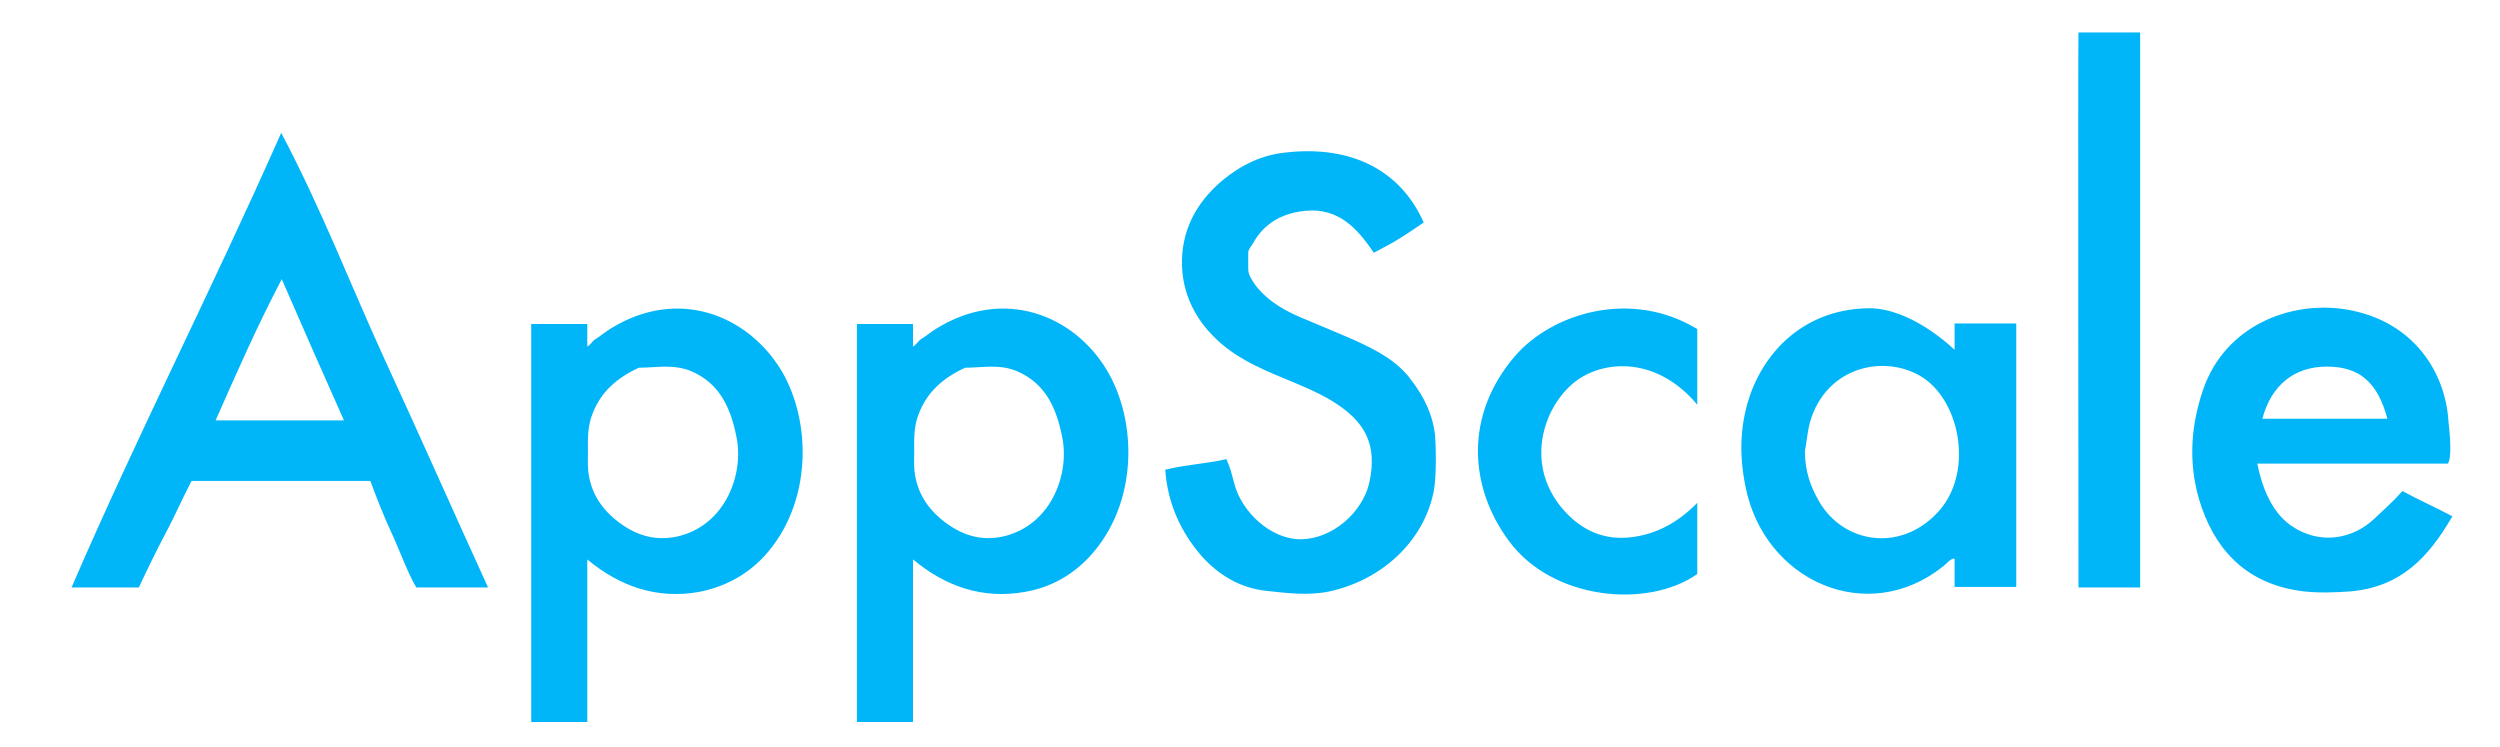
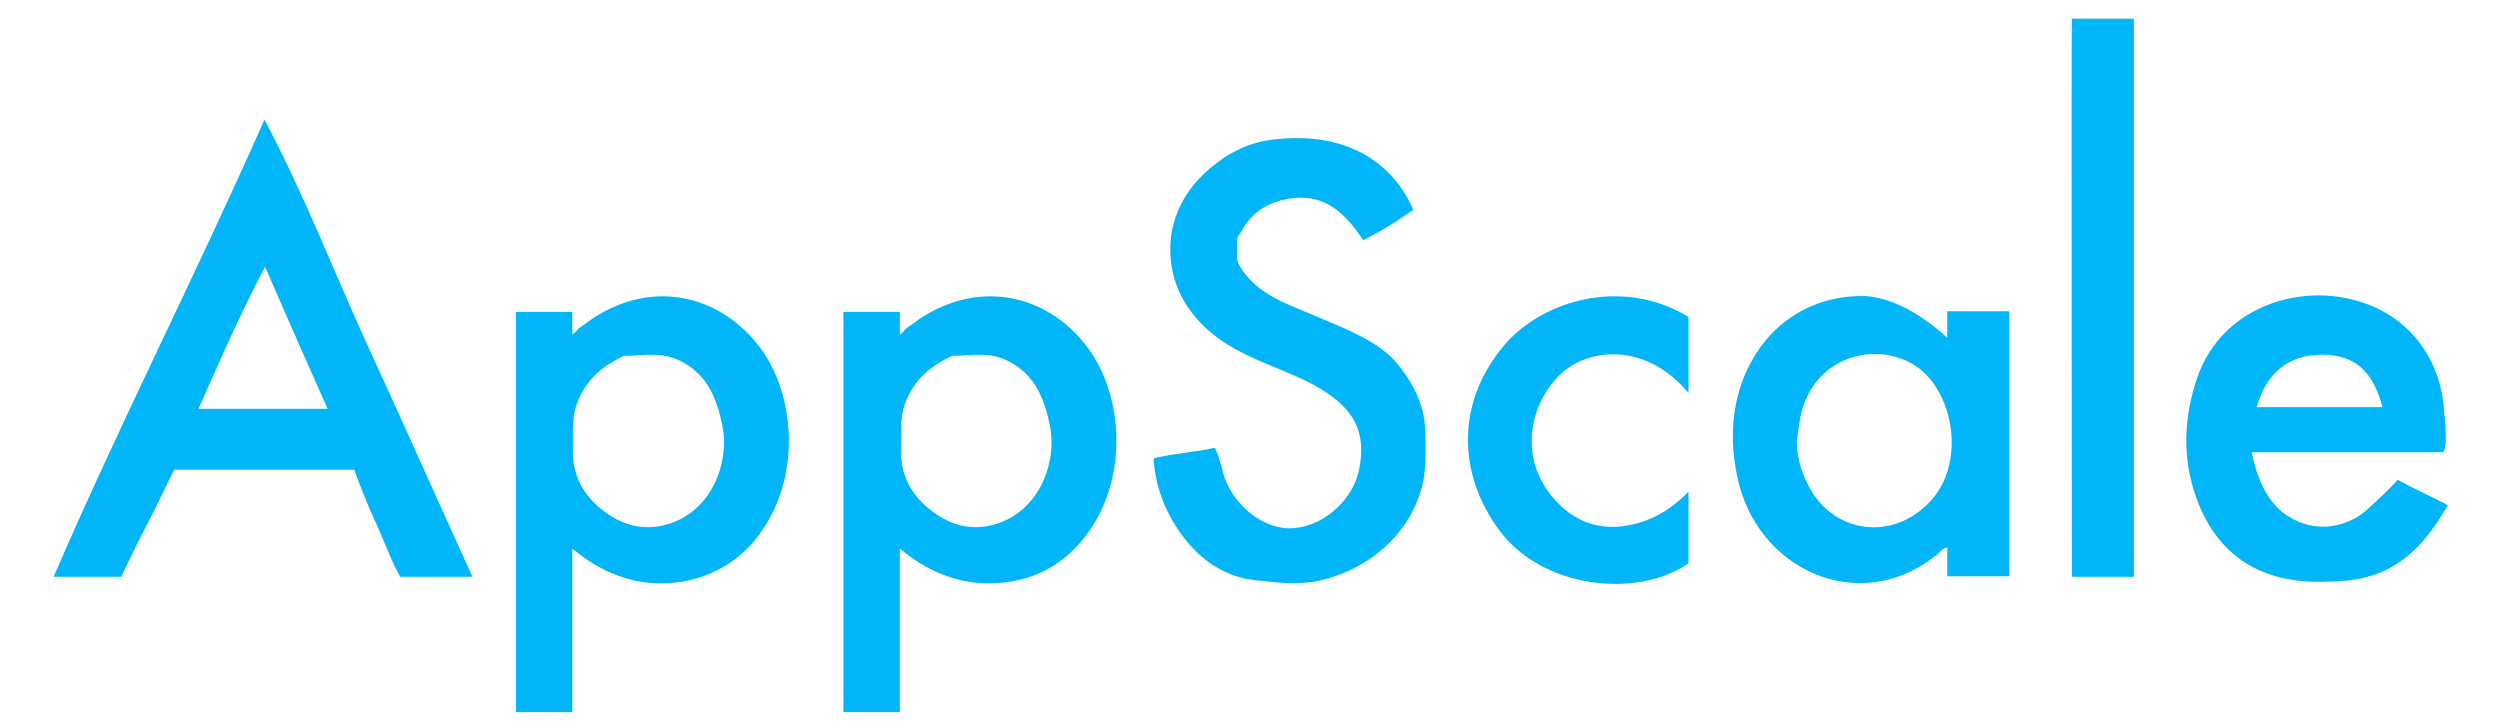
- <svg xmlns="http://www.w3.org/2000/svg" xmlns:xlink="http://www.w3.org/1999/xlink" viewBox="-2.72 -7.20 557.44 166.40">
+ <svg xmlns="http://www.w3.org/2000/svg" xmlns:xlink="http://www.w3.org/1999/xlink" viewBox="1.34 -4.10 554.32 161.20">
  <g transform="matrix(1.25 0 0 -1.25 0 376.875)">
    <defs>
      <path id="a" d="M-55.8-37.7h557.5v376.9H-55.8z" />
    </defs>
    <clipPath id="b">
      <use overflow="visible" xlink:href="#a" />
    </clipPath>
    <g clip-path="url(#b)">
      <path fill="#00b6f9" d="M169.985 241.666c-3.9-1.8-6.8-4.3-8.3-8.3-1.1-2.8-.7-5.5-.8-8.3-.1-4.5 1.8-8.1 5.3-10.8 3.1-2.4 6.5-3.6 10.6-2.7 8.6 2 11.9 11.2 10.5 17.8-1 5-2.9 9.5-8.1 11.7-3.1 1.3-6.2.6-9.2.6m-19.3-63.2v71h10v-4c.3 0 1.1 1.1 1.3 1.2 1 .6 1.9 1.4 2.9 2 12 7.4 24.4 2.4 30.3-7.3 5.6-9.2 5.7-24-3-33.4-3.1-3.3-6.9-5.5-11.6-6.3-7.4-1.3-14 .9-19.9 5.8v-29h-10zm117.4 65.3c-9.1-10.6-8.2-23.4-1.1-33 7.8-10.6 24.8-12.1 33.6-5.9v12.7c-3.6-3.7-7.7-5.8-12.4-6.2-5-.4-9 1.8-12.1 5.7-6 7.7-3 17.1 2.1 21.6 4.8 4.3 14.8 5.5 22.4-3.6v13.5c-11.9 7.2-25.9 2.8-32.5-4.8m155.6-11.2c-1.7 6.4-4.9 9.3-10.8 9.3-5.8 0-9.9-3.3-11.5-9.3h22.3m10.8-8h-34c.8-4.1 2.5-8.5 5.8-10.9 5.4-3.9 11.4-2.4 15 1 1.8 1.7 3.2 2.9 5.1 5 2.9-1.6 5.7-2.8 8.9-4.5-4.3-7.4-9.2-12.6-18.2-13.4-2.8-.2-5.5-.3-8.3 0-9.3 1.1-15.2 6.4-18.2 14.9-2.4 6.9-2.2 13.9.2 21 3.9 11.5 15.6 16 25.5 14.4 12.2-2 17.8-11.4 18.3-20 .3-2.5.6-6.5-.1-7.5m-114.7 2.2c0-3.5 1-6.3 2.5-8.9 4.3-7.5 14.4-9.2 21.1-2.1 6 6.3 4.6 17.7-1.1 23-5.6 5.2-17 4.5-21-5.1-1-2.3-1.1-4.8-1.5-6.9m26.7 18.1v4.7h11v-47h-11v5c-.5.3-1.6-1-2-1.3-13.6-10.9-32-2.6-35.3 14.2-1.2 5.9-1 11.5 1.1 17.1 3.7 9.4 11.8 14.9 21.6 14.7 5.2-.3 10.6-3.7 14.6-7.4m-134.4-36.7c3-3.4 6.9-5.8 11.6-6.3 3.7-.4 7.5-.9 11.3-.1 9.2 2 16.8 8.8 18.6 17.9.5 2.6.4 8.2.2 10.2-.4 3.1-1.6 6.2-4.3 9.7-2.5 3.4-6.3 5.3-10 7-2.8 1.2-5.6 2.4-8.5 3.6-3.5 1.4-6.8 3.1-9.2 6.2-.6.9-1.3 1.8-1.3 2.9v2.9c0 .6.5 1.1.8 1.6 2 3.7 5.3 5.5 9.5 5.9 5.7.5 9.1-3 12.1-7.5 1.6.9 3.1 1.6 4.5 2.5 1.5.9 3 2 4.4 2.9-4.1 9.3-12.9 13.8-24.5 12.5-4.3-.4-8-2.2-11.3-4.9-4.8-4-7.6-9.2-7.3-15.6.2-4.5 2.1-8.9 5.8-12.5 3.4-3.4 7.6-5.3 11.9-7.1 3.1-1.3 6.2-2.5 9-4.2 5.9-3.6 8.2-7.7 6.7-14.6-1.2-5.3-6.6-10.1-12.3-10.1-5.2 0-10.5 4.8-11.8 10-.5 1.8-.6 2.5-1.4 4.3-3.3-.8-7.4-1-10.9-1.9.4-5.9 2.7-11 6.4-15.3m-164 49.3c-4.5-8.6-8-16.6-11.8-25.2h22.9c-3.7 8.3-7.2 16.2-11.1 25.2m36.8-55h-12.8c-1.5 2.5-3 6.7-4.4 9.7-1.4 3-2.6 6.1-3.8 9.3h-31.9c-2.2-4.3-2.9-6.1-4.5-9.1s-3.4-6.7-4.9-9.9h-12c11.6 26.9 25.3 53.7 37.4 81.1 7.2-13.6 12.4-27.2 18.4-40.3 6.1-13.2 12.2-27 18.5-40.8m283.7 99c-.1-.3 0-99 0-99h11v99h-11zm-256.8-59.8c-3.9-1.8-6.8-4.3-8.3-8.3-1.1-2.8-.7-5.5-.8-8.3-.1-4.5 1.8-8.1 5.3-10.8 3.1-2.4 6.5-3.6 10.7-2.7 8.6 2 11.9 11.2 10.5 17.8-1 5-2.9 9.5-8.1 11.7-3.2 1.3-6.3.6-9.3.6m-19.2-63.2v71h10v-4c.3 0 1.1 1.1 1.3 1.2 1 .6 1.9 1.4 2.9 2 12 7.4 24.3 2.4 30.3-7.3 5.6-9.2 5.7-24-3-33.4-3.1-3.3-7-5.4-11.6-6.3-7.4-1.3-14 .9-19.9 5.8v-29h-10z" />
    </g>
  </g>
</svg>
